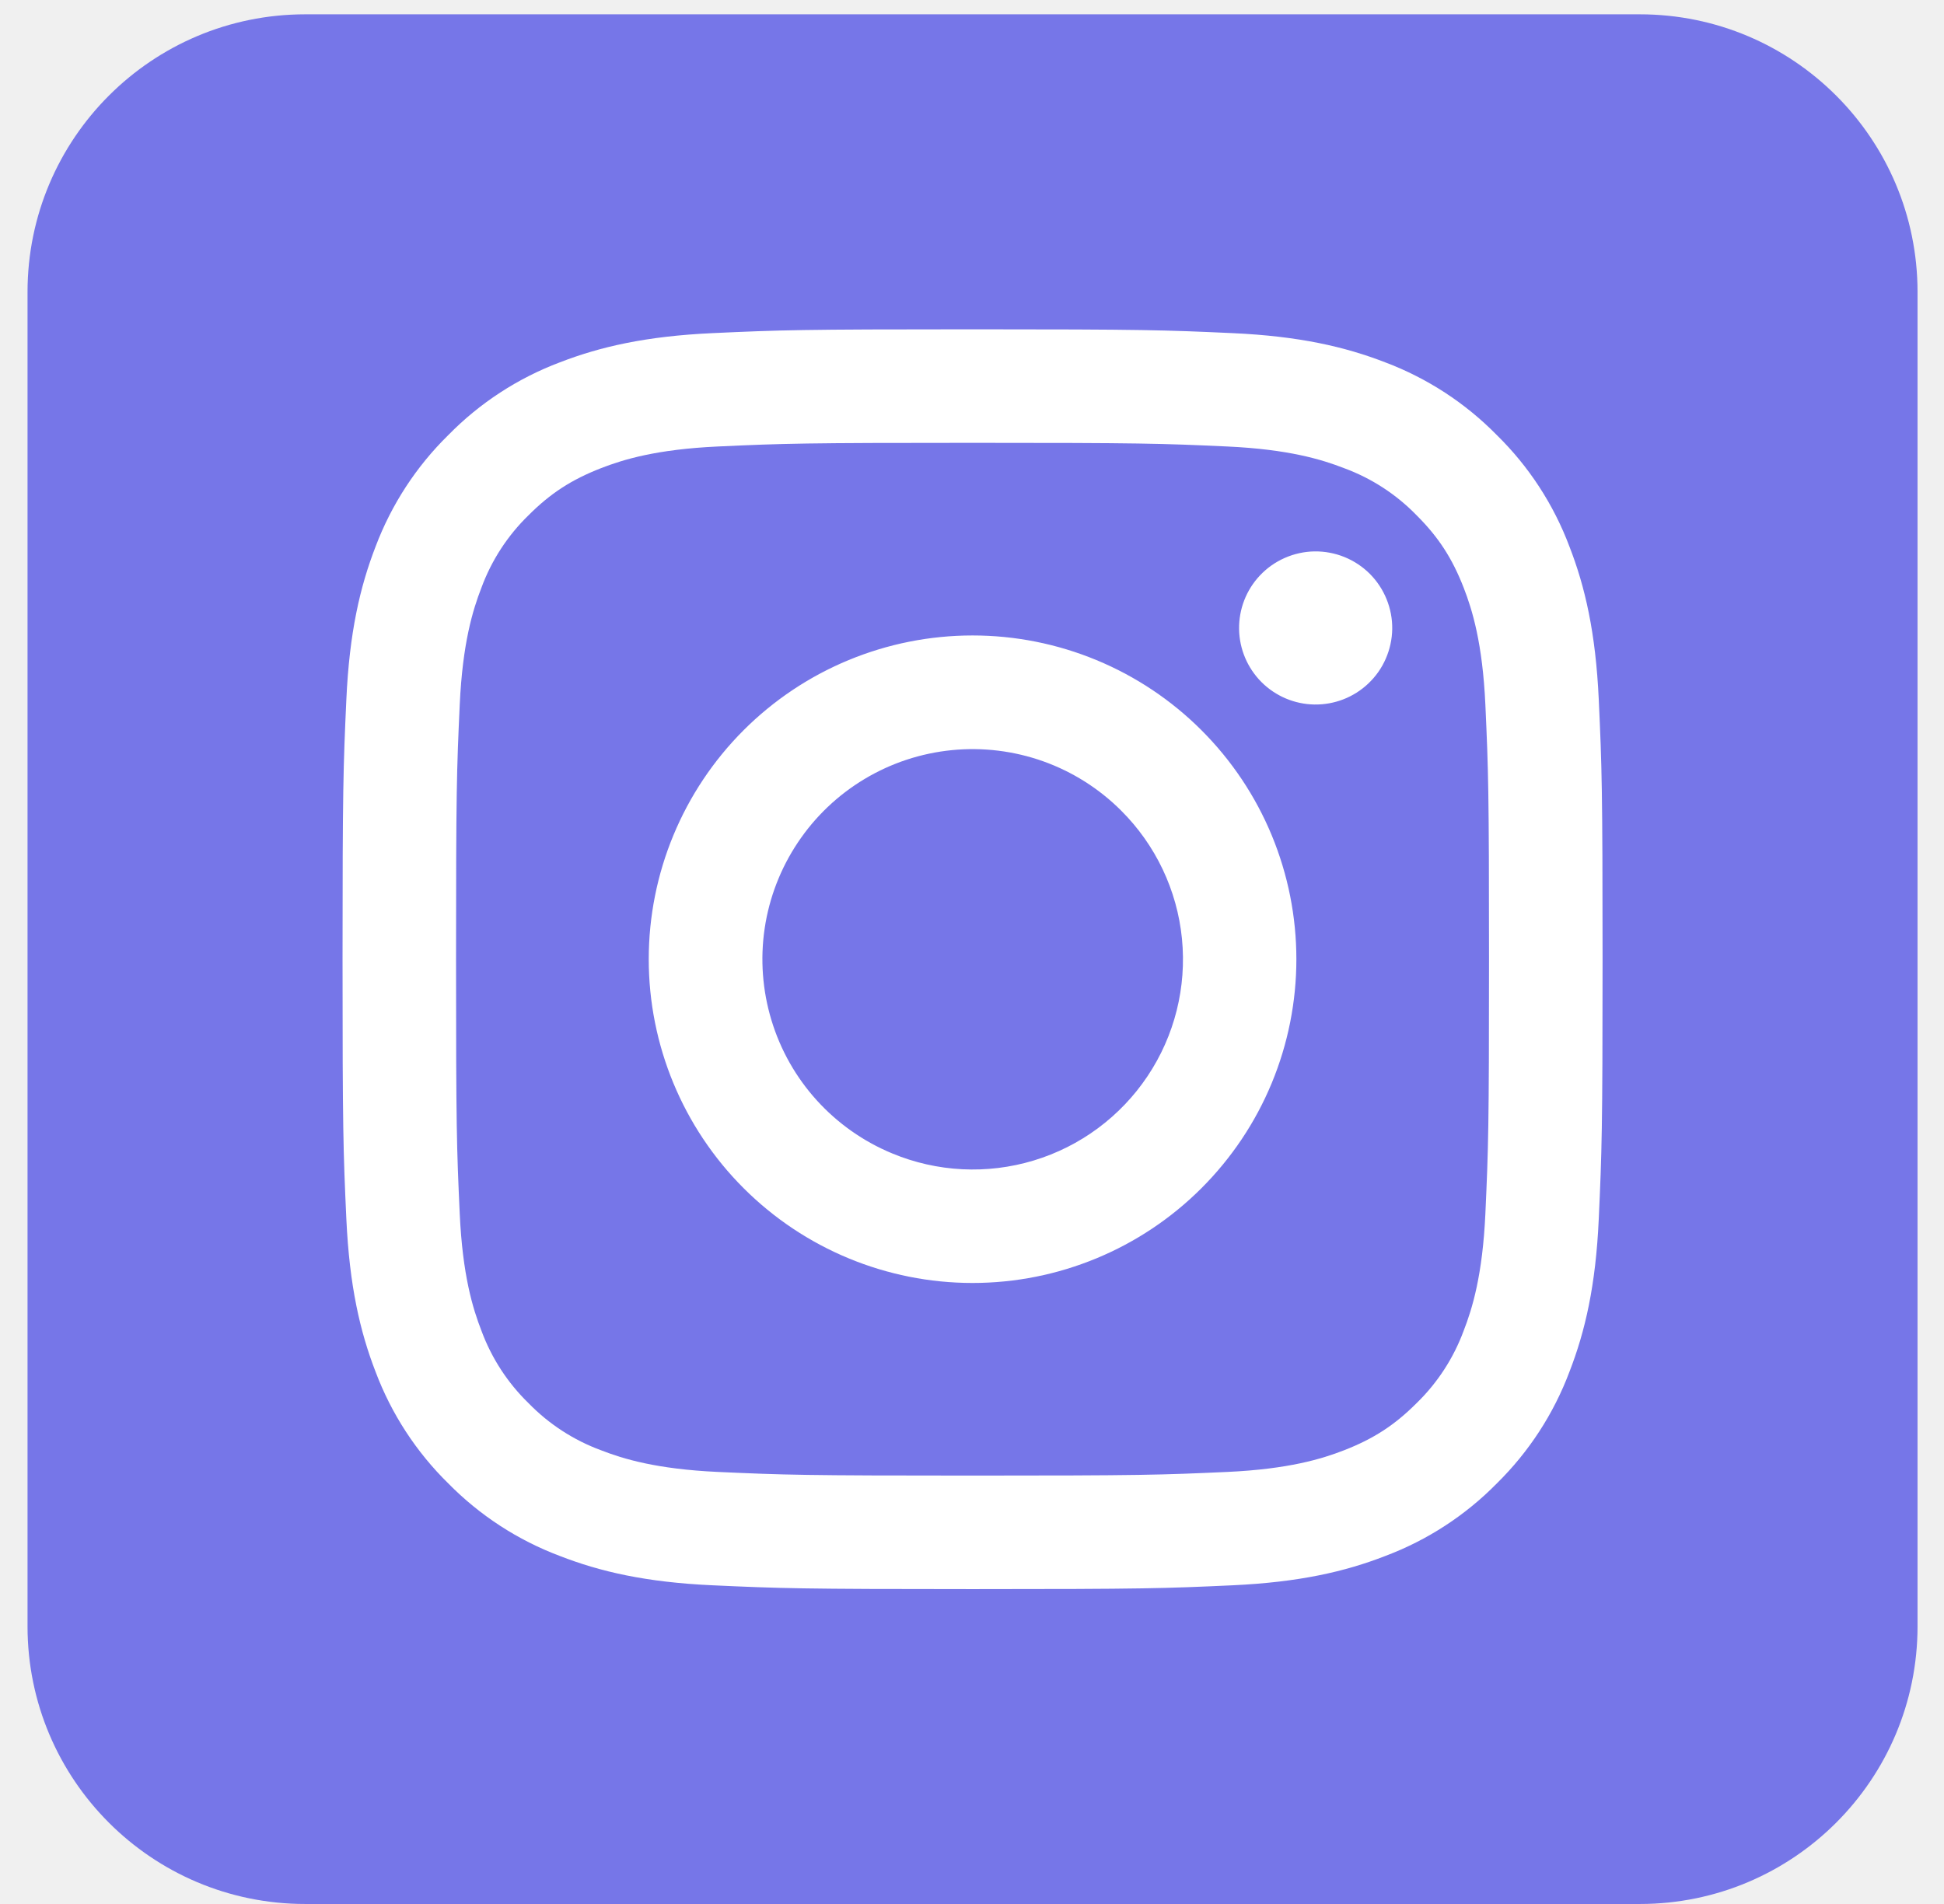
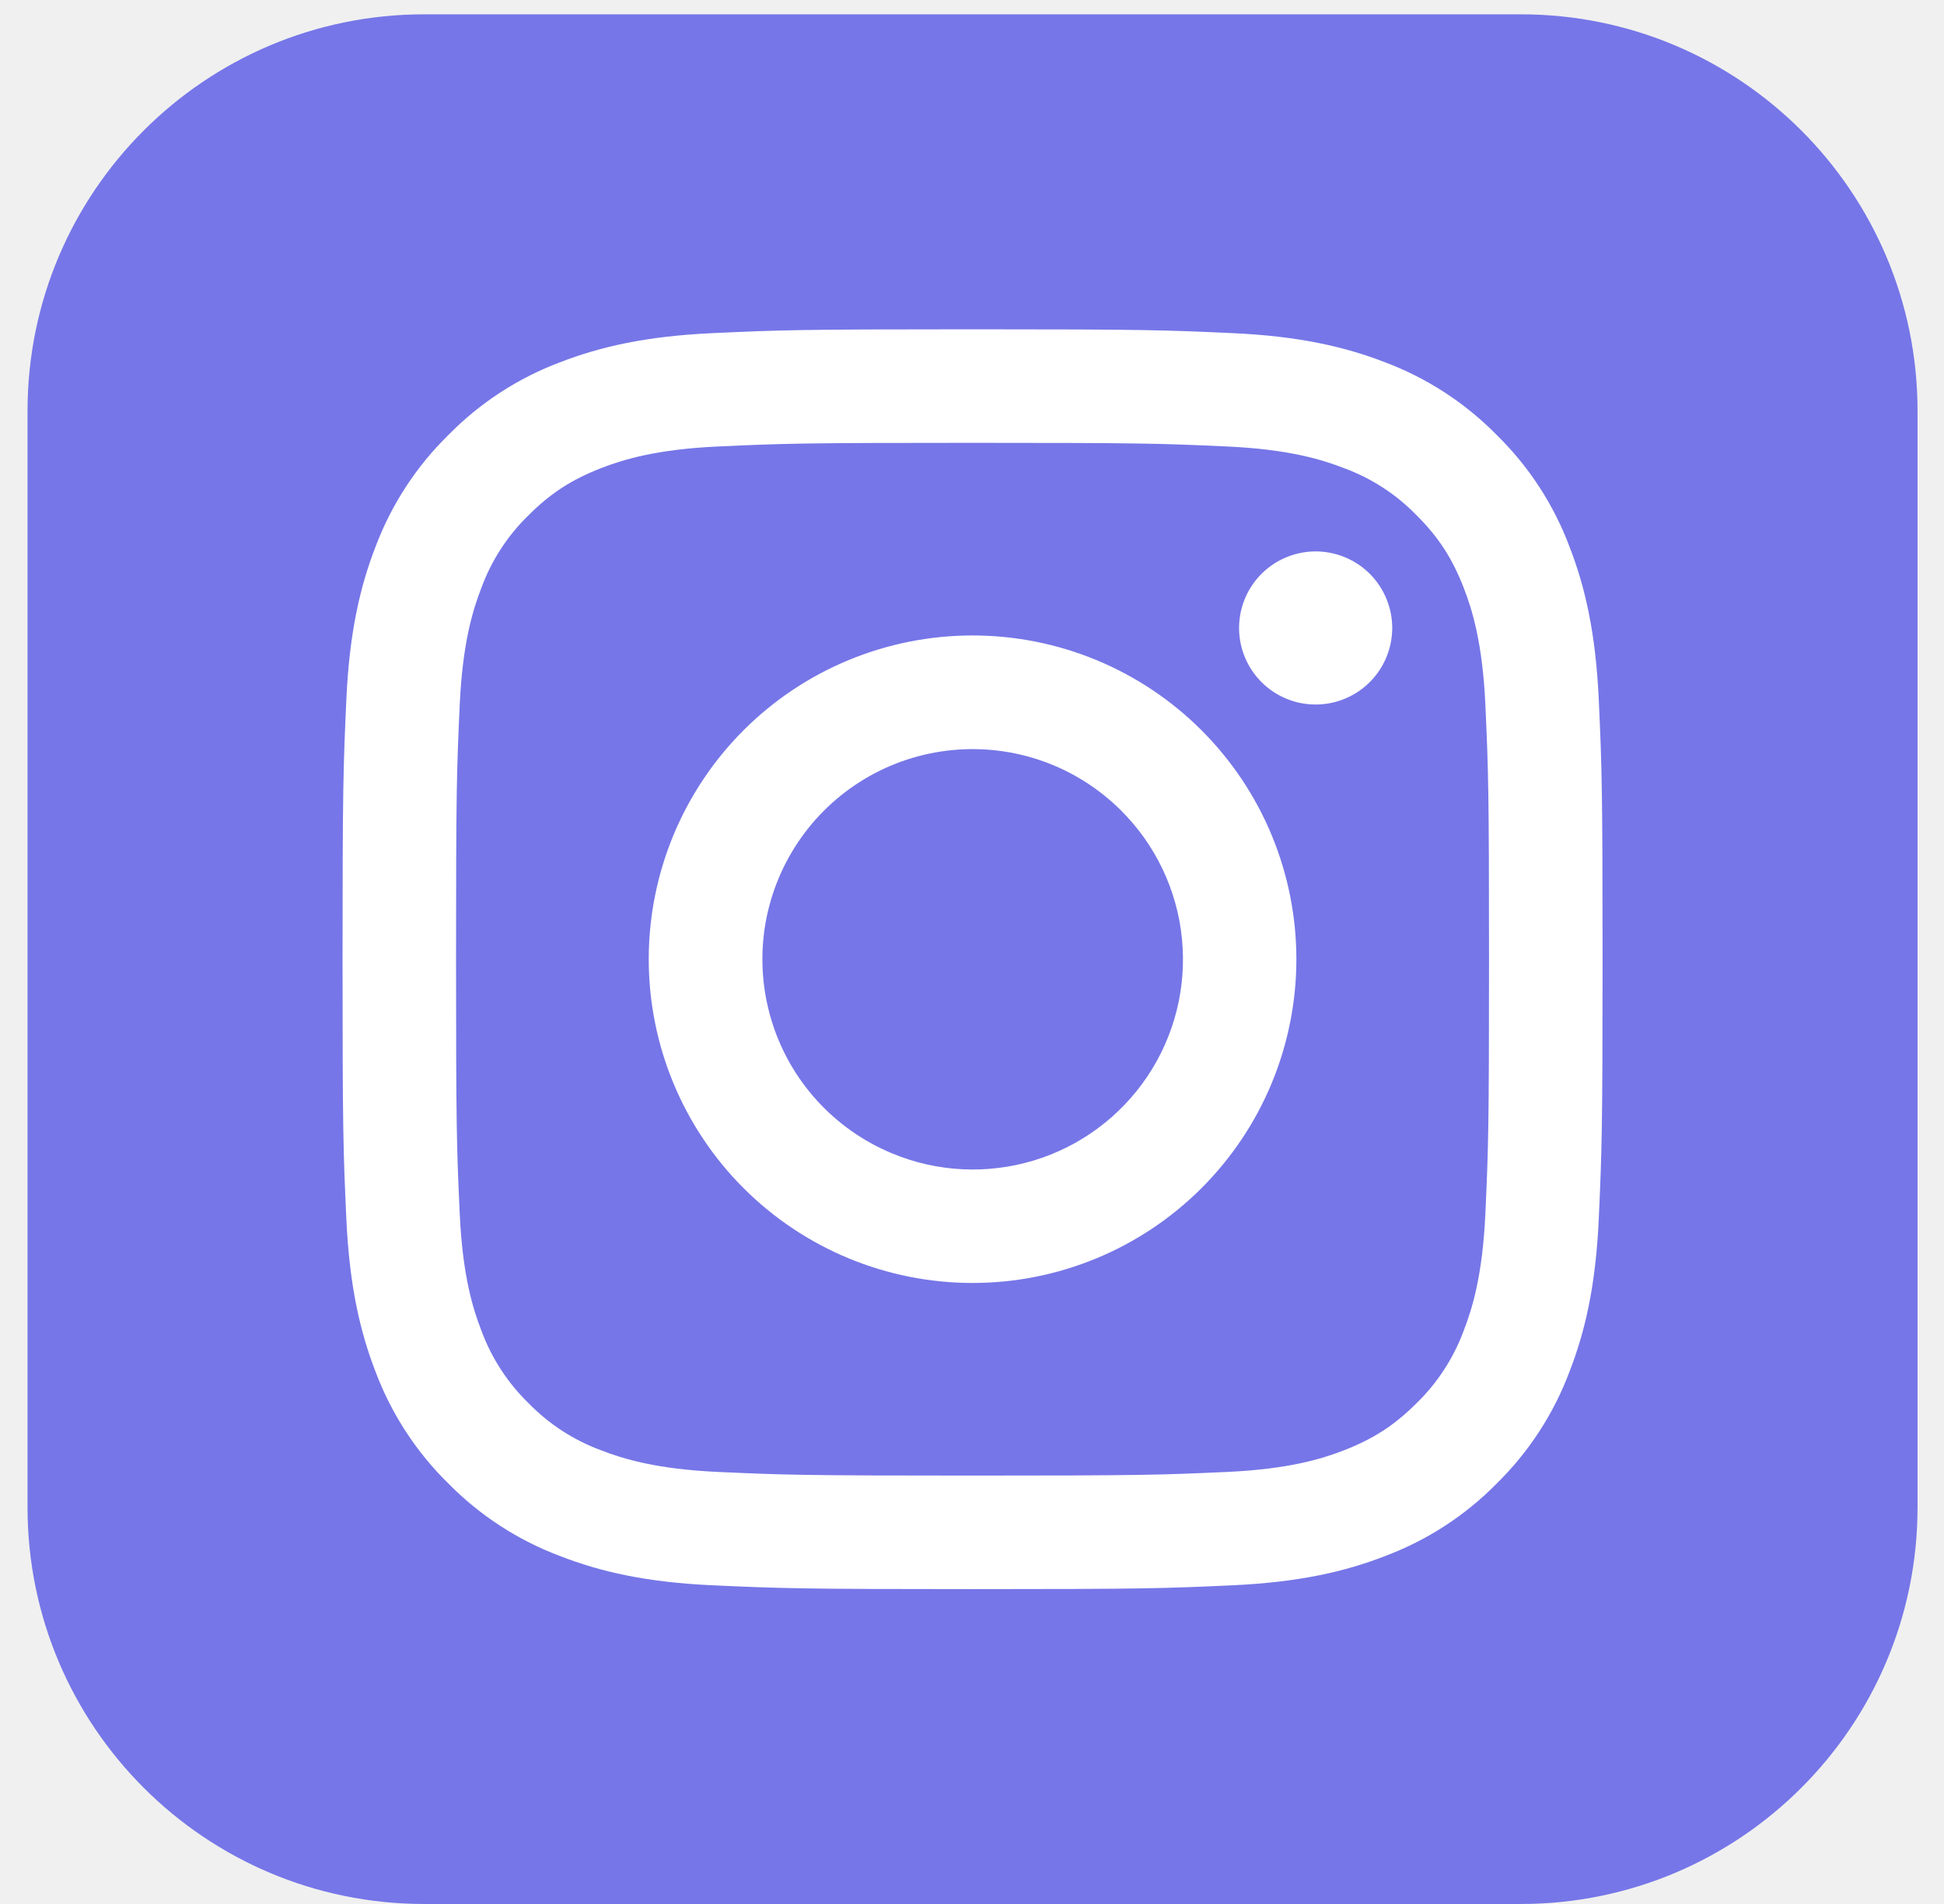
<svg xmlns="http://www.w3.org/2000/svg" width="49" height="48" viewBox="0 0 49 48" fill="none">
-   <rect x="0.694" y="0.361" width="47.639" height="47.639" rx="7" fill="#7676E8" />
+   <rect x="0.694" y="0.361" width="47.639" height="47.639" rx="10" ry="10" fill="#7676E8" />
  <path fill-rule="evenodd" clip-rule="evenodd" d="M17.967 8.398C19.66 8.32 20.2 8.302 24.514 8.302C28.827 8.302 29.367 8.321 31.059 8.398C32.751 8.474 33.906 8.744 34.916 9.135C35.975 9.535 36.935 10.16 37.729 10.969C38.537 11.761 39.161 12.72 39.559 13.779C39.952 14.79 40.22 15.945 40.298 17.634C40.376 19.33 40.394 19.87 40.394 24.182C40.394 28.495 40.375 29.035 40.298 30.729C40.222 32.418 39.952 33.572 39.559 34.583C39.161 35.643 38.536 36.603 37.729 37.397C36.935 38.205 35.975 38.829 34.916 39.227C33.906 39.62 32.751 39.888 31.062 39.966C29.367 40.044 28.827 40.062 24.514 40.062C20.2 40.062 19.66 40.043 17.967 39.966C16.278 39.89 15.123 39.62 14.113 39.227C13.053 38.829 12.093 38.204 11.299 37.397C10.491 36.604 9.866 35.644 9.467 34.584C9.076 33.574 8.808 32.419 8.73 30.73C8.652 29.034 8.634 28.494 8.634 24.182C8.634 19.868 8.653 19.328 8.73 17.637C8.806 15.945 9.076 14.79 9.467 13.779C9.867 12.72 10.492 11.76 11.301 10.967C12.093 10.159 13.052 9.534 14.111 9.135C15.122 8.744 16.277 8.475 17.966 8.398H17.967ZM30.931 11.256C29.256 11.179 28.754 11.164 24.514 11.164C20.274 11.164 19.772 11.179 18.097 11.256C16.548 11.327 15.708 11.585 15.148 11.803C14.407 12.092 13.877 12.434 13.322 12.99C12.795 13.502 12.389 14.126 12.135 14.816C11.917 15.376 11.659 16.216 11.588 17.765C11.511 19.44 11.495 19.942 11.495 24.182C11.495 28.422 11.511 28.924 11.588 30.599C11.659 32.148 11.917 32.988 12.135 33.548C12.389 34.237 12.795 34.862 13.322 35.374C13.834 35.901 14.459 36.307 15.148 36.561C15.708 36.779 16.548 37.037 18.097 37.108C19.772 37.184 20.273 37.2 24.514 37.2C28.755 37.2 29.256 37.184 30.931 37.108C32.48 37.037 33.32 36.779 33.88 36.561C34.621 36.272 35.15 35.93 35.706 35.374C36.233 34.862 36.639 34.237 36.893 33.548C37.111 32.988 37.369 32.148 37.44 30.599C37.516 28.924 37.532 28.422 37.532 24.182C37.532 19.942 37.516 19.44 37.44 17.765C37.369 16.216 37.111 15.376 36.893 14.816C36.604 14.075 36.262 13.545 35.706 12.99C35.194 12.463 34.57 12.057 33.88 11.803C33.32 11.585 32.48 11.327 30.931 11.256ZM22.486 29.077C23.618 29.549 24.88 29.612 26.054 29.257C27.229 28.902 28.243 28.15 28.925 27.13C29.607 26.11 29.913 24.885 29.792 23.664C29.671 22.443 29.129 21.302 28.26 20.436C27.706 19.882 27.036 19.458 26.299 19.194C25.561 18.931 24.774 18.834 23.995 18.911C23.215 18.988 22.463 19.236 21.791 19.639C21.119 20.042 20.545 20.588 20.11 21.24C19.675 21.891 19.389 22.63 19.274 23.405C19.159 24.18 19.218 24.971 19.445 25.72C19.672 26.47 20.062 27.16 20.588 27.74C21.114 28.32 21.762 28.777 22.486 29.077ZM18.742 18.41C19.5 17.652 20.4 17.051 21.39 16.641C22.381 16.231 23.442 16.02 24.514 16.02C25.586 16.02 26.647 16.231 27.637 16.641C28.628 17.051 29.527 17.652 30.285 18.41C31.043 19.168 31.645 20.068 32.055 21.058C32.465 22.049 32.676 23.11 32.676 24.182C32.676 25.254 32.465 26.315 32.055 27.305C31.645 28.296 31.043 29.195 30.285 29.953C28.755 31.484 26.679 32.344 24.514 32.344C22.349 32.344 20.273 31.484 18.742 29.953C17.212 28.423 16.352 26.347 16.352 24.182C16.352 22.017 17.212 19.941 18.742 18.41ZM34.486 17.235C34.674 17.058 34.825 16.845 34.928 16.609C35.032 16.372 35.088 16.118 35.092 15.859C35.096 15.601 35.047 15.345 34.95 15.106C34.853 14.866 34.709 14.649 34.527 14.466C34.344 14.284 34.127 14.14 33.888 14.043C33.648 13.946 33.392 13.898 33.134 13.901C32.876 13.905 32.621 13.961 32.385 14.065C32.148 14.169 31.935 14.319 31.758 14.507C31.413 14.872 31.225 15.357 31.232 15.859C31.239 16.361 31.442 16.841 31.797 17.196C32.152 17.551 32.632 17.754 33.134 17.761C33.636 17.768 34.121 17.58 34.486 17.235Z" fill="white" />
</svg>
